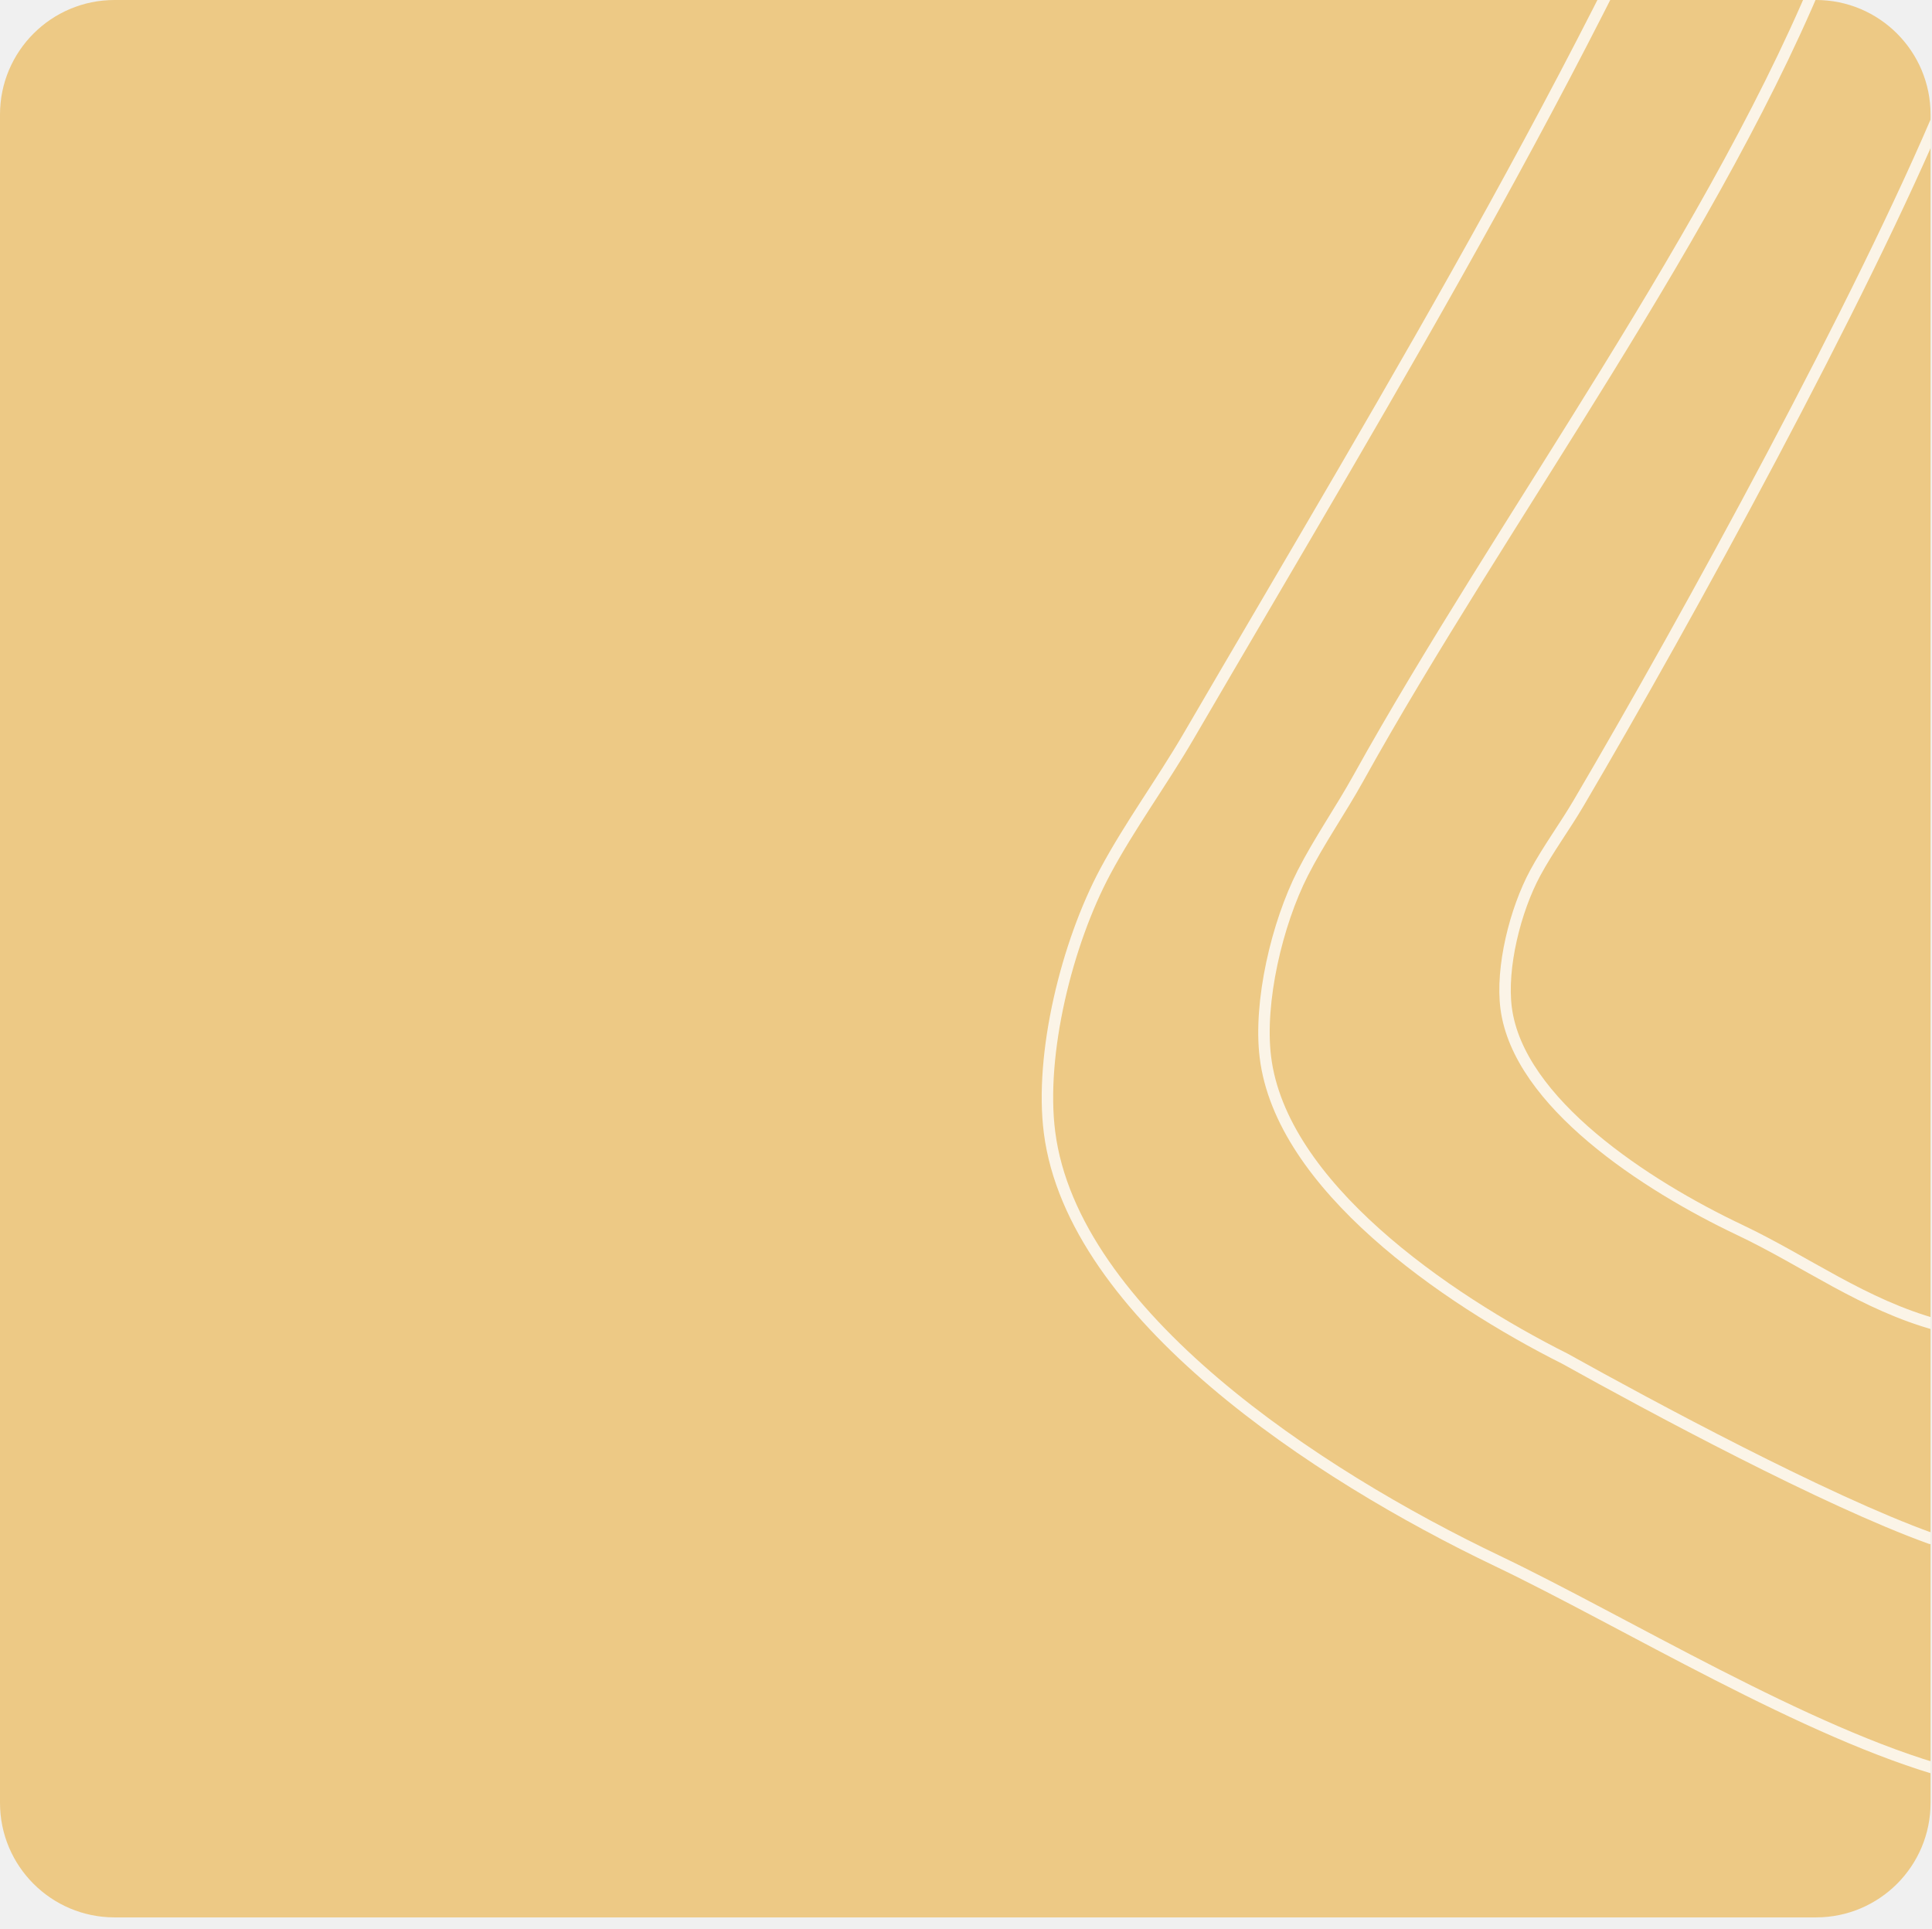
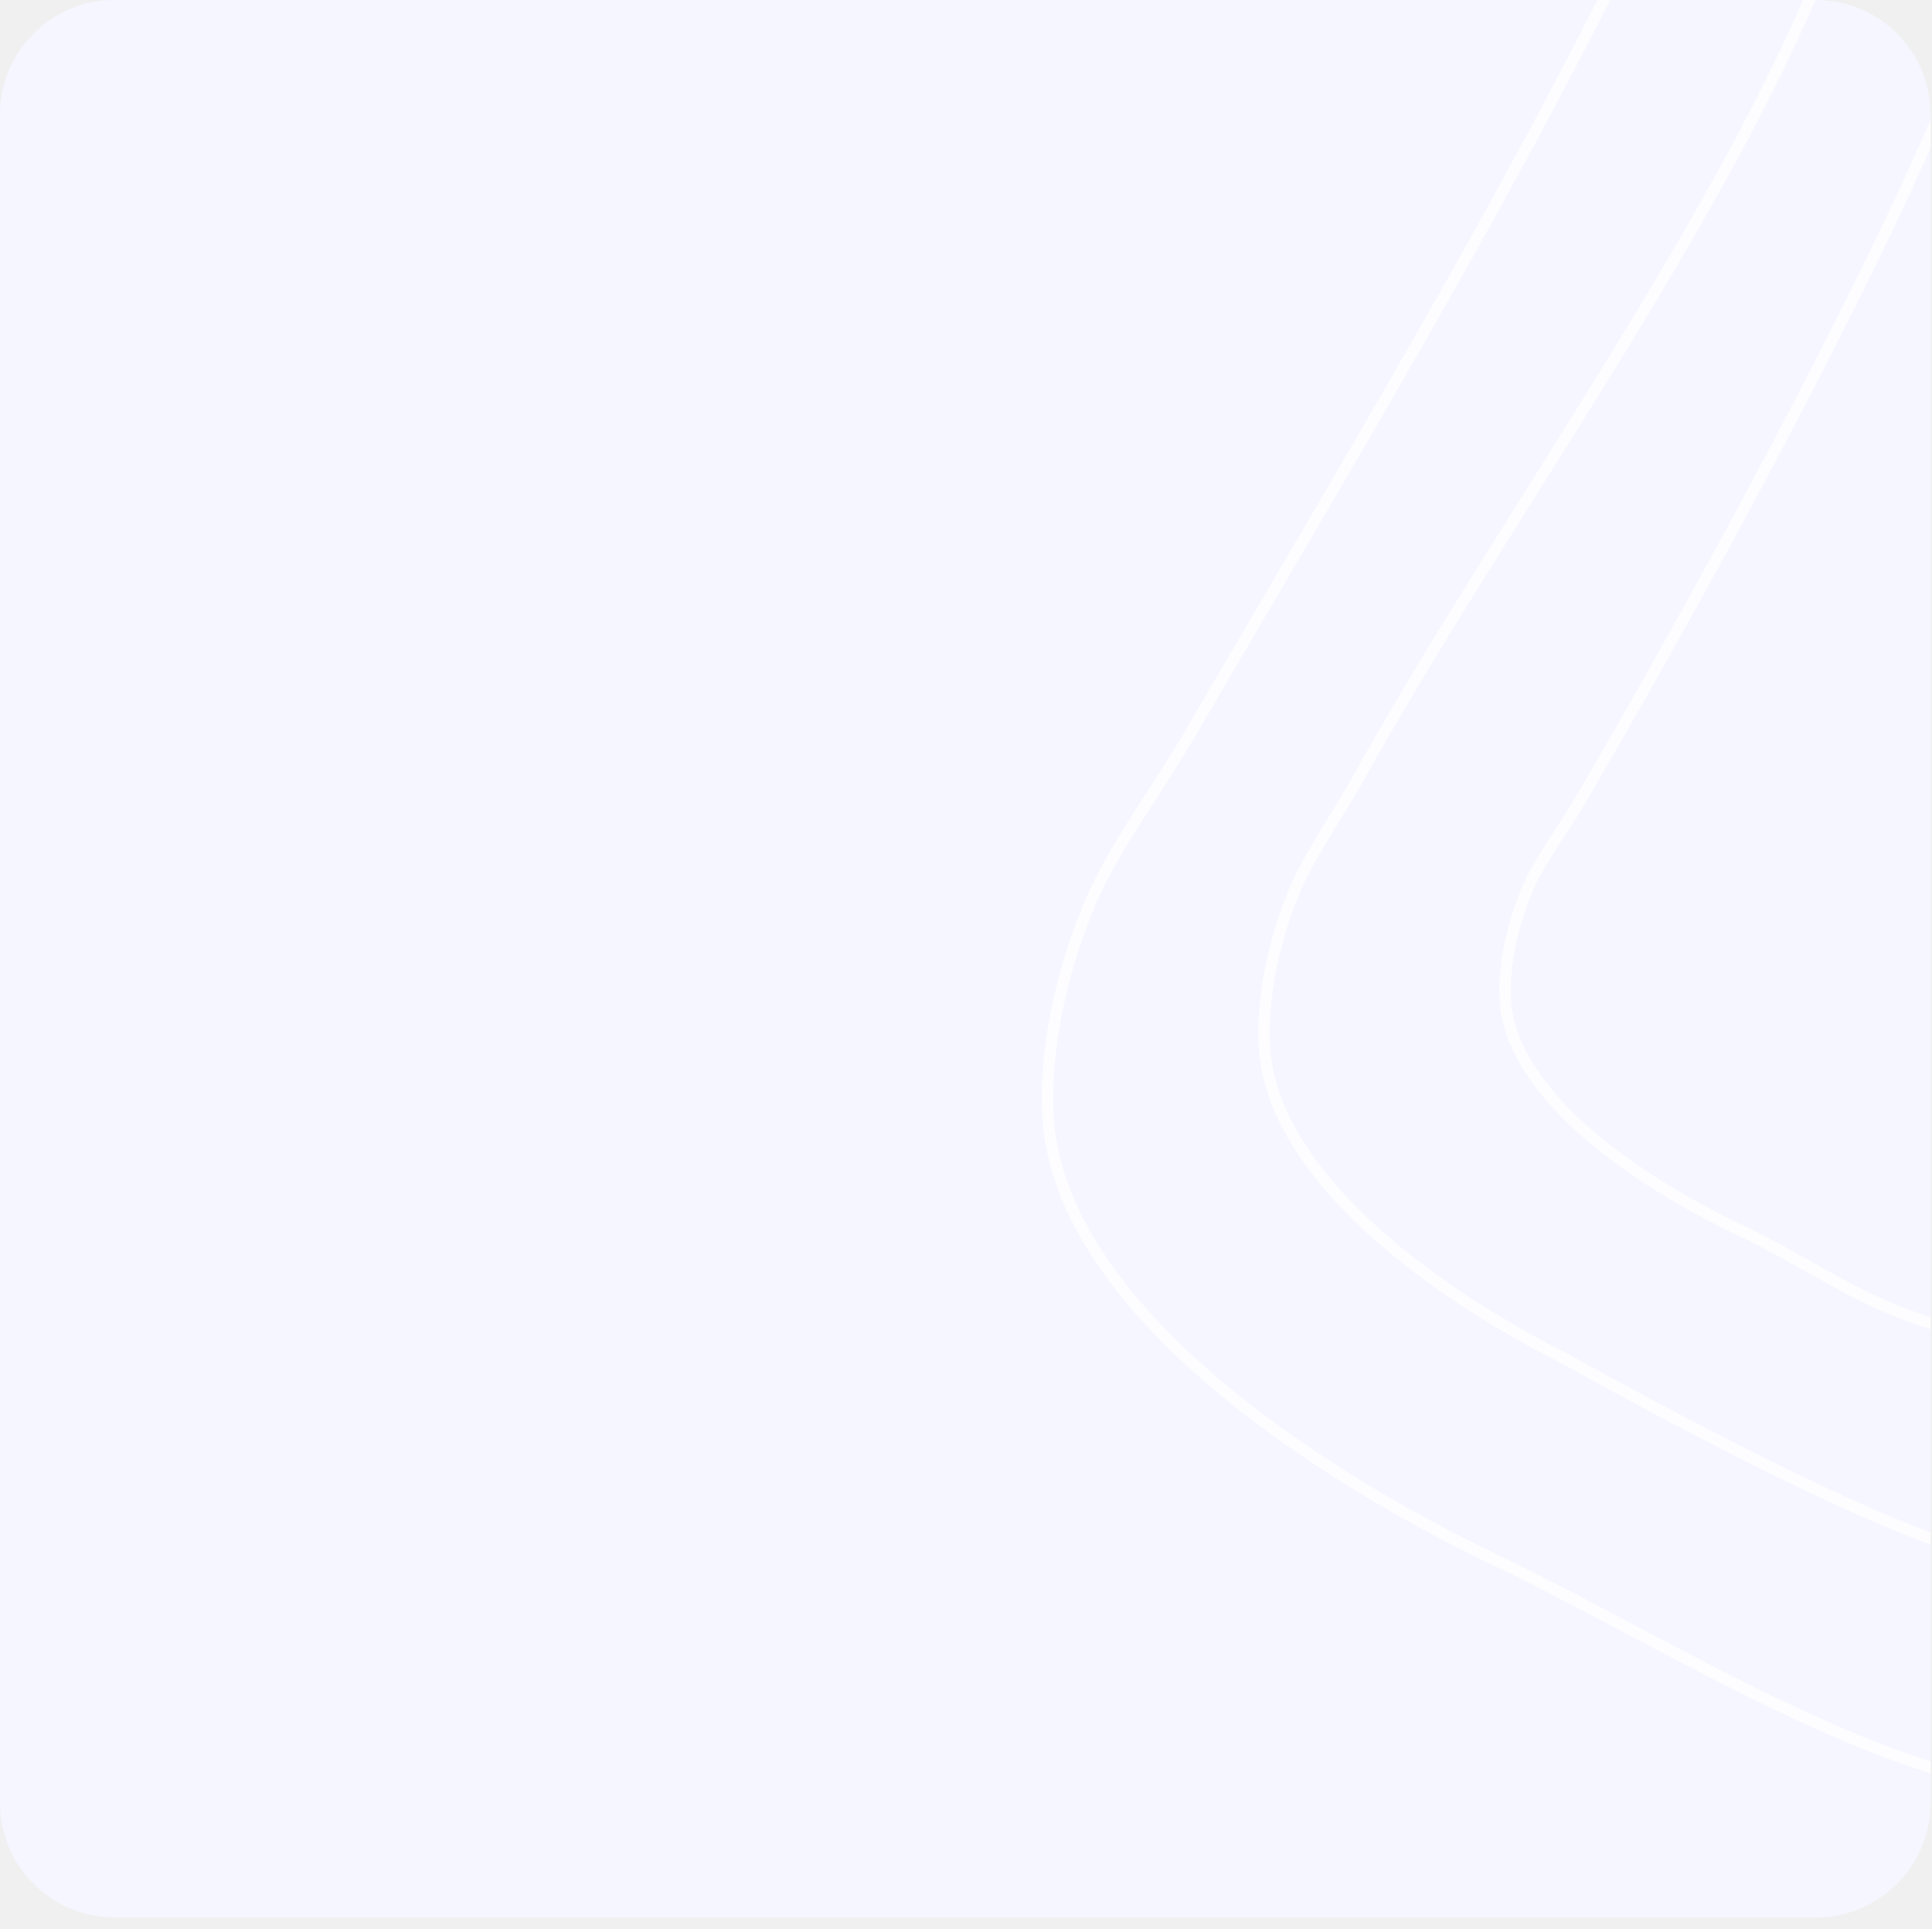
<svg xmlns="http://www.w3.org/2000/svg" width="506" height="505" viewBox="0 0 506 505" fill="none">
-   <rect width="505.626" height="502.15" rx="30" fill="#edc985" />
+   <rect width="505.626" height="502.15" rx="30" fill="rgb(245 246 255)" />
  <mask id="mask0_2_359" style="mask-type:alpha" maskUnits="userSpaceOnUse" x="0" y="0" width="506" height="505">
    <rect width="505.626" height="504.485" rx="30" fill="#C1C4DE" />
  </mask>
  <g mask="url(#mask0_2_359)">
    <path d="M509.14 26.859C487.59 78.465 442.211 161.373 413.456 210.304C409.855 216.433 405.468 222.36 402.111 228.57C396.81 238.375 393.097 253.415 394.465 263.998C397.664 288.728 431.044 310.455 455.631 322.107C472.986 330.331 488.113 341.758 507.424 346.996" stroke="white" stroke-opacity="0.8" stroke-width="3" stroke-linecap="round" />
    <path d="M478.708 -11.68C451.053 58.517 392.677 137.217 355.776 203.776C351.155 212.112 345.525 220.175 341.217 228.621C334.415 241.958 329.649 262.416 331.406 276.811C335.51 310.45 378.346 340.004 409.897 355.853C432.056 368.202 478.158 393.029 505.628 402.886" stroke="white" stroke-opacity="0.8" stroke-width="3" stroke-linecap="round" />
    <path d="M460.564 -87.586C419.278 12.052 366.347 98.409 311.258 192.884C304.359 204.716 295.955 216.161 289.523 228.151C279.368 247.081 272.253 276.119 274.875 296.552C281.003 344.301 344.953 386.251 392.056 408.746C425.306 424.626 473.312 454.081 510.307 464.195" stroke="white" stroke-opacity="0.8" stroke-width="3" stroke-linecap="round" />
  </g>
</svg>
